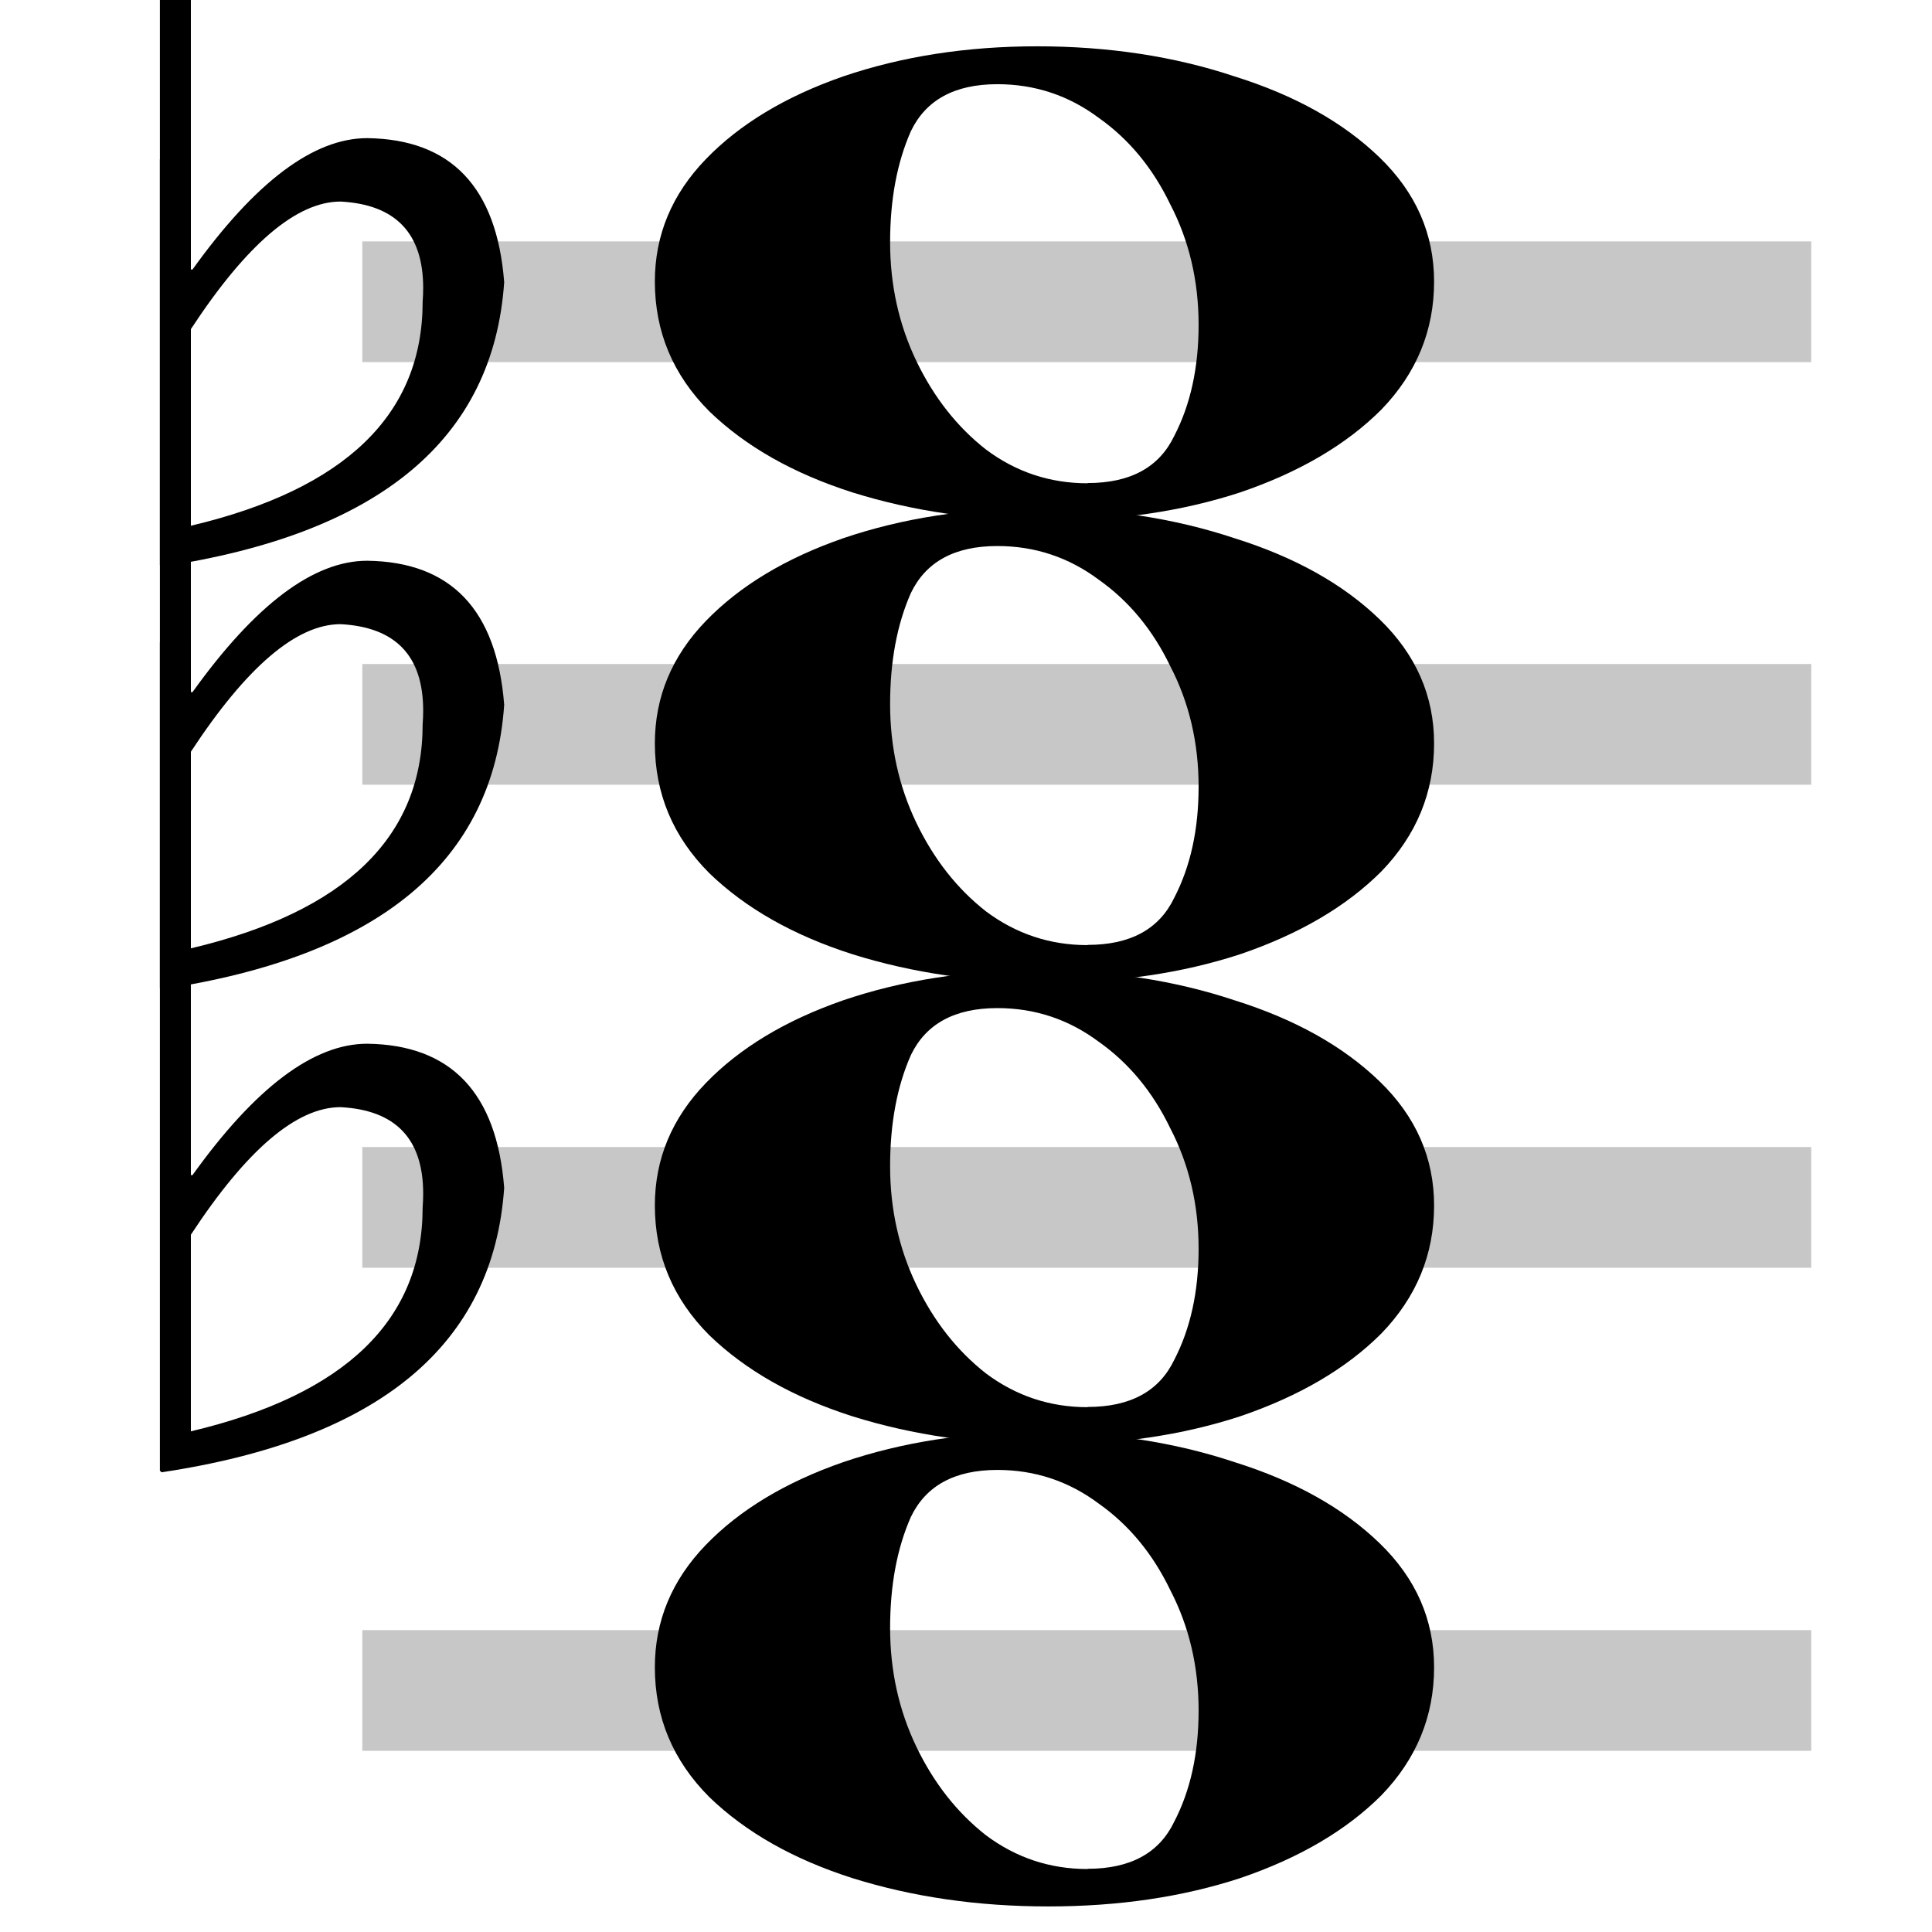
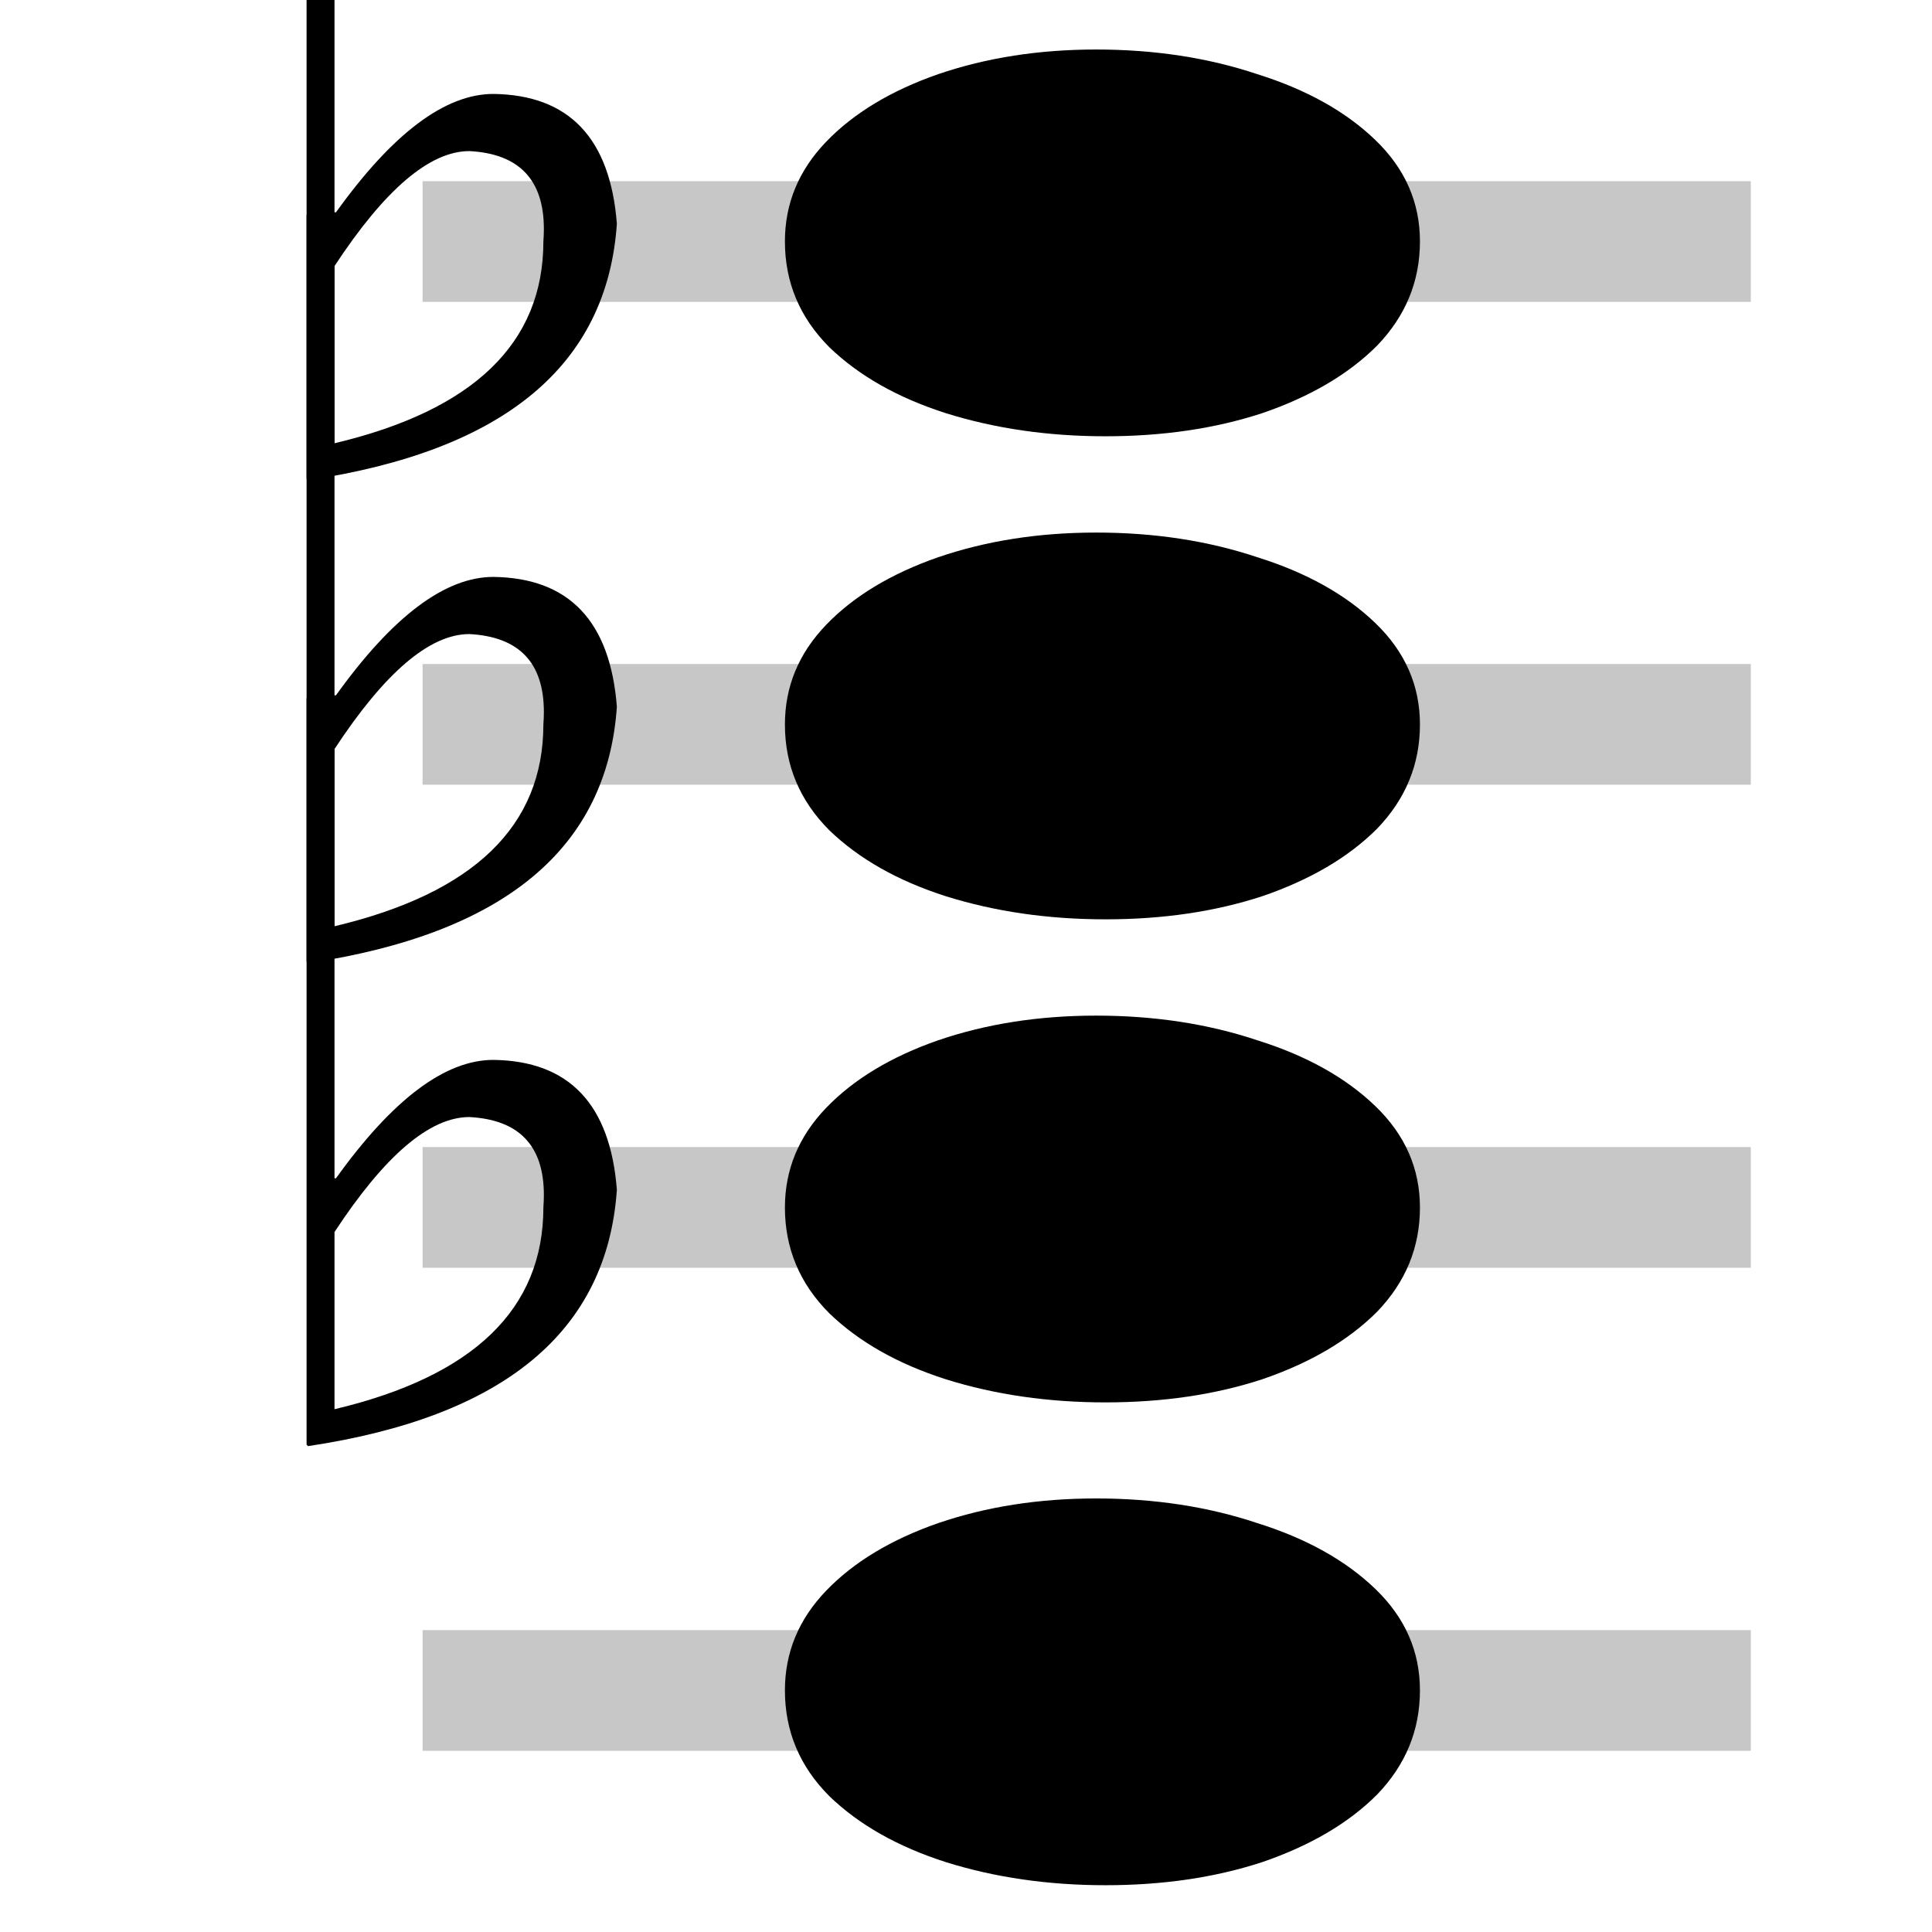
<svg xmlns="http://www.w3.org/2000/svg" width="32" height="32" viewBox="0 0 8.467 8.467" version="1.1" id="svg5">
  <defs id="defs2" />
  <g id="layer1" transform="translate(-40.9681,-41.52903)">
    <g aria-label="𝅝𝄞" id="text2168" style="font-size:10.583px;line-height:1.25;letter-spacing:0px;word-spacing:0px;stroke-width:0.265">
-       <path d="m 43.838,44.787 q 0,-0.305 0.223,-0.536 0.223,-0.231 0.602,-0.363 0.388,-0.132 0.85,-0.132 0.47,0 0.866,0.132 0.396,0.124 0.635,0.355 0.239,0.231 0.239,0.544 0,0.322 -0.231,0.561 -0.231,0.231 -0.619,0.363 -0.379,0.124 -0.841,0.124 -0.462,0 -0.858,-0.124 -0.388,-0.124 -0.627,-0.355 -0.239,-0.239 -0.239,-0.569 z m 1.897,0.883 q 0.28,0 0.379,-0.206 0.107,-0.206 0.107,-0.487 0,-0.289 -0.124,-0.528 -0.115,-0.239 -0.313,-0.379 -0.198,-0.148 -0.445,-0.148 -0.28,0 -0.379,0.206 -0.091,0.206 -0.091,0.487 0,0.28 0.115,0.52 0.115,0.239 0.305,0.388 0.198,0.148 0.445,0.148 z" id="path823-47-1" style="font-size:10.583px;line-height:1.25;letter-spacing:0px;word-spacing:0px;stroke-width:0.206" />
-       <path d="m 43.838,46.812 q 0,-0.305 0.223,-0.536 0.223,-0.231 0.602,-0.363 0.388,-0.132 0.85,-0.132 0.47,0 0.866,0.132 0.396,0.124 0.635,0.355 0.239,0.231 0.239,0.544 0,0.322 -0.231,0.561 -0.231,0.231 -0.619,0.363 -0.379,0.124 -0.841,0.124 -0.462,0 -0.858,-0.124 -0.388,-0.124 -0.627,-0.355 -0.239,-0.239 -0.239,-0.569 z m 1.897,0.883 q 0.28,0 0.379,-0.206 0.107,-0.206 0.107,-0.487 0,-0.289 -0.124,-0.528 -0.115,-0.239 -0.313,-0.379 -0.198,-0.148 -0.445,-0.148 -0.28,0 -0.379,0.206 -0.091,0.206 -0.091,0.487 0,0.28 0.115,0.52 0.115,0.239 0.305,0.388 0.198,0.148 0.445,0.148 z" id="path823-47-1-1" style="font-size:10.583px;line-height:1.25;letter-spacing:0px;word-spacing:0px;stroke-width:0.206" />
-       <path d="m 43.838,48.836 q 0,-0.305 0.223,-0.536 0.223,-0.231 0.602,-0.363 0.388,-0.132 0.85,-0.132 0.47,0 0.866,0.132 0.396,0.124 0.635,0.355 0.239,0.231 0.239,0.544 0,0.322 -0.231,0.561 -0.231,0.231 -0.619,0.363 -0.379,0.124 -0.841,0.124 -0.462,0 -0.858,-0.124 -0.388,-0.124 -0.627,-0.355 -0.239,-0.239 -0.239,-0.569 z m 1.897,0.883 q 0.28,0 0.379,-0.206 0.107,-0.206 0.107,-0.487 0,-0.289 -0.124,-0.528 -0.115,-0.239 -0.313,-0.379 -0.198,-0.148 -0.445,-0.148 -0.28,0 -0.379,0.206 -0.091,0.206 -0.091,0.487 0,0.28 0.115,0.52 0.115,0.239 0.305,0.388 0.198,0.148 0.445,0.148 z" id="path823-47-1-5" style="font-size:10.583px;line-height:1.25;letter-spacing:0px;word-spacing:0px;stroke-width:0.206" />
-       <rect style="opacity:0.22;stroke-width:0.245;stroke-linejoin:round;stroke-dasharray:0.981, 0.245" id="rect1224" width="6.35" height="0.529" x="42.556" y="44.439" />
-       <path d="m 43.838,42.763 q 0,-0.305 0.223,-0.536 0.223,-0.231 0.602,-0.363 0.388,-0.132 0.85,-0.132 0.47,0 0.866,0.132 0.396,0.124 0.635,0.355 0.239,0.231 0.239,0.544 0,0.322 -0.231,0.561 -0.231,0.231 -0.619,0.363 -0.379,0.124 -0.841,0.124 -0.462,0 -0.858,-0.124 -0.388,-0.124 -0.627,-0.355 -0.239,-0.239 -0.239,-0.569 z m 1.897,0.883 q 0.28,0 0.379,-0.206 0.107,-0.206 0.107,-0.487 0,-0.289 -0.124,-0.528 -0.115,-0.239 -0.313,-0.379 -0.198,-0.148 -0.445,-0.148 -0.28,0 -0.379,0.206 -0.091,0.206 -0.091,0.487 0,0.28 0.115,0.52 0.115,0.239 0.305,0.388 0.198,0.148 0.445,0.148 z" id="path823-47-1-6" style="font-size:10.583px;line-height:1.25;letter-spacing:0px;word-spacing:0px;stroke-width:0.206" />
-       <rect style="font-size:10.583px;line-height:1.25;letter-spacing:0px;word-spacing:0px;opacity:0.22;stroke-width:0.245;stroke-linejoin:round;stroke-dasharray:0.981, 0.245" id="rect1224-4" width="6.35" height="0.529" x="42.556" y="42.587" />
-       <rect style="opacity:0.22;stroke-width:0.245;stroke-linejoin:round;stroke-dasharray:0.981, 0.245" id="rect1226" width="6.35" height="0.529" x="42.556" y="46.556" />
-       <rect style="font-size:10.583px;line-height:1.25;letter-spacing:0px;word-spacing:0px;opacity:0.22;stroke-width:0.245;stroke-linejoin:round;stroke-dasharray:0.981, 0.245" id="rect1226-5" width="6.35" height="0.529" x="42.556" y="48.673" />
-       <g aria-label="♭" id="text10078-5" style="font-size:6.266px;line-height:1.25;letter-spacing:0px;word-spacing:0px;stroke-width:0.041" transform="matrix(0.7941449,0,0,0.7941449,8.656997,10.6311)">
-         <path d="m 41.587,42.434 h 0.138 l 0.015,0.018 v 2.94 h 0.009 q 0.52,-0.725 0.964,-0.725 0.695,0.009 0.756,0.795 -0.089,1.3 -1.891,1.57 l -0.009,-0.009 v -4.571 z m 0.153,3.286 v 1.086 q 1.279,-0.303 1.279,-1.236 0.003,-0.04 0.003,-0.076 0,-0.453 -0.456,-0.477 -0.364,0 -0.826,0.704 z" id="path11224-9" />
+       <rect style="opacity:0.22;stroke-width:0.235;stroke-linejoin:round;stroke-dasharray:0.94, 0.235" id="rect1224" width="5.821" height="0.529" x="42.82" y="44.439" />
+       <rect style="font-size:10.583px;line-height:1.25;letter-spacing:0px;word-spacing:0px;opacity:0.22;stroke-width:0.235;stroke-linejoin:round;stroke-dasharray:0.94, 0.235" id="rect1224-4" width="5.821" height="0.529" x="42.82" y="42.323" />
+       <rect style="opacity:0.22;stroke-width:0.235;stroke-linejoin:round;stroke-dasharray:0.94, 0.235" id="rect1226" width="5.821" height="0.529" x="42.82" y="46.556" />
+       <rect style="font-size:10.583px;line-height:1.25;letter-spacing:0px;word-spacing:0px;opacity:0.22;stroke-width:0.235;stroke-linejoin:round;stroke-dasharray:0.94, 0.235" id="rect1226-5" width="5.821" height="0.529" x="42.82" y="48.673" />
+       <path style="font-size:10.583px;line-height:1.25;letter-spacing:0px;word-spacing:0px;stroke-width:0.168" d="m 44.408,42.587 q 0,-0.249 0.181,-0.437 0.181,-0.188 0.491,-0.296 0.316,-0.108 0.692,-0.108 0.383,0 0.706,0.108 0.323,0.101 0.518,0.289 0.195,0.188 0.195,0.444 0,0.262 -0.188,0.457 -0.188,0.188 -0.504,0.296 -0.309,0.101 -0.686,0.101 -0.376,0 -0.699,-0.101 -0.316,-0.101 -0.511,-0.289 -0.195,-0.195 -0.195,-0.464 z" id="path823-47-1" />
+       <path style="font-size:10.583px;line-height:1.25;letter-spacing:0px;word-spacing:0px;stroke-width:0.168" d="m 44.408,46.821 q 0,-0.249 0.181,-0.437 0.181,-0.188 0.491,-0.296 0.316,-0.108 0.692,-0.108 0.383,0 0.706,0.108 0.323,0.101 0.518,0.289 0.195,0.188 0.195,0.444 0,0.262 -0.188,0.457 -0.188,0.188 -0.504,0.296 -0.309,0.101 -0.686,0.101 -0.376,0 -0.699,-0.101 -0.316,-0.101 -0.511,-0.289 -0.195,-0.195 -0.195,-0.464 z" id="path823-47-1-4" />
+       <path style="font-size:10.583px;line-height:1.25;letter-spacing:0px;word-spacing:0px;stroke-width:0.168" d="m 44.408,48.937 q 0,-0.249 0.181,-0.437 0.181,-0.188 0.491,-0.296 0.316,-0.108 0.692,-0.108 0.383,0 0.706,0.108 0.323,0.101 0.518,0.289 0.195,0.188 0.195,0.444 0,0.262 -0.188,0.457 -0.188,0.188 -0.504,0.296 -0.309,0.101 -0.686,0.101 -0.376,0 -0.699,-0.101 -0.316,-0.101 -0.511,-0.289 -0.195,-0.195 -0.195,-0.464 z" id="path823-47-1-1" />
+       <path style="font-size:10.583px;line-height:1.25;letter-spacing:0px;word-spacing:0px;stroke-width:0.168" d="m 44.408,44.704 q 0,-0.249 0.181,-0.437 0.181,-0.188 0.491,-0.296 0.316,-0.108 0.692,-0.108 0.383,0 0.706,0.108 0.323,0.101 0.518,0.289 0.195,0.188 0.195,0.444 0,0.262 -0.188,0.457 -0.188,0.188 -0.504,0.296 -0.309,0.101 -0.686,0.101 -0.376,0 -0.699,-0.101 -0.316,-0.101 -0.511,-0.289 -0.195,-0.195 -0.195,-0.464 z" id="path823-47-1-0" />
+       <g aria-label="♭" id="text10078-9" style="font-size:6.266px;line-height:1.25;letter-spacing:0px;word-spacing:0px;stroke-width:0.041" transform="matrix(0.7157144,0,0,0.7157144,12.56015,9.971881)">
+         <path d="m 41.587,42.434 h 0.138 l 0.015,0.018 v 2.94 h 0.009 q 0.52,-0.725 0.964,-0.725 0.695,0.009 0.756,0.795 -0.089,1.3 -1.891,1.57 l -0.009,-0.009 v -4.571 z m 0.153,3.286 v 1.086 q 1.279,-0.303 1.279,-1.236 0.003,-0.04 0.003,-0.076 0,-0.453 -0.456,-0.477 -0.364,0 -0.826,0.704 z" id="path11224-8" />
      </g>
-       <g aria-label="♭" id="text10078-5-8" style="font-size:6.266px;line-height:1.25;letter-spacing:0px;word-spacing:0px;stroke-width:0.041" transform="matrix(0.7941449,0,0,0.7941449,8.656997,8.514431)">
-         <path d="m 41.587,42.434 h 0.138 l 0.015,0.018 v 2.94 h 0.009 q 0.52,-0.725 0.964,-0.725 0.695,0.009 0.756,0.795 -0.089,1.3 -1.891,1.57 l -0.009,-0.009 v -4.571 z m 0.153,3.286 v 1.086 q 1.279,-0.303 1.279,-1.236 0.003,-0.04 0.003,-0.076 0,-0.453 -0.456,-0.477 -0.364,0 -0.826,0.704 z" id="path11224-9-4" />
+       <g aria-label="♭" id="text10078-9-3" style="font-size:6.266px;line-height:1.25;letter-spacing:0px;word-spacing:0px;stroke-width:0.041" transform="matrix(0.7157144,0,0,0.7157144,12.56015,14.20521)">
+         <path d="m 41.587,42.434 h 0.138 l 0.015,0.018 v 2.94 h 0.009 q 0.52,-0.725 0.964,-0.725 0.695,0.009 0.756,0.795 -0.089,1.3 -1.891,1.57 l -0.009,-0.009 v -4.571 z m 0.153,3.286 v 1.086 q 1.279,-0.303 1.279,-1.236 0.003,-0.04 0.003,-0.076 0,-0.453 -0.456,-0.477 -0.364,0 -0.826,0.704 z" id="path11224-8-0" />
      </g>
-       <g aria-label="♭" id="text10078-5-81" style="font-size:6.266px;line-height:1.25;letter-spacing:0px;word-spacing:0px;stroke-width:0.041" transform="matrix(0.7941449,0,0,0.7941449,8.656997,6.662347)">
-         <path d="m 41.587,42.434 h 0.138 l 0.015,0.018 v 2.94 h 0.009 q 0.52,-0.725 0.964,-0.725 0.695,0.009 0.756,0.795 -0.089,1.3 -1.891,1.57 l -0.009,-0.009 v -4.571 z m 0.153,3.286 v 1.086 q 1.279,-0.303 1.279,-1.236 0.003,-0.04 0.003,-0.076 0,-0.453 -0.456,-0.477 -0.364,0 -0.826,0.704 z" id="path11224-9-0" />
+       <g aria-label="♭" id="text10078-9-4" style="font-size:6.266px;line-height:1.25;letter-spacing:0px;word-spacing:0px;stroke-width:0.041" transform="matrix(0.7157144,0,0,0.7157144,12.56015,12.08855)">
+         <path d="m 41.587,42.434 h 0.138 l 0.015,0.018 v 2.94 h 0.009 q 0.52,-0.725 0.964,-0.725 0.695,0.009 0.756,0.795 -0.089,1.3 -1.891,1.57 l -0.009,-0.009 v -4.571 z m 0.153,3.286 v 1.086 q 1.279,-0.303 1.279,-1.236 0.003,-0.04 0.003,-0.076 0,-0.453 -0.456,-0.477 -0.364,0 -0.826,0.704 z" id="path11224-8-4" />
      </g>
    </g>
  </g>
</svg>
